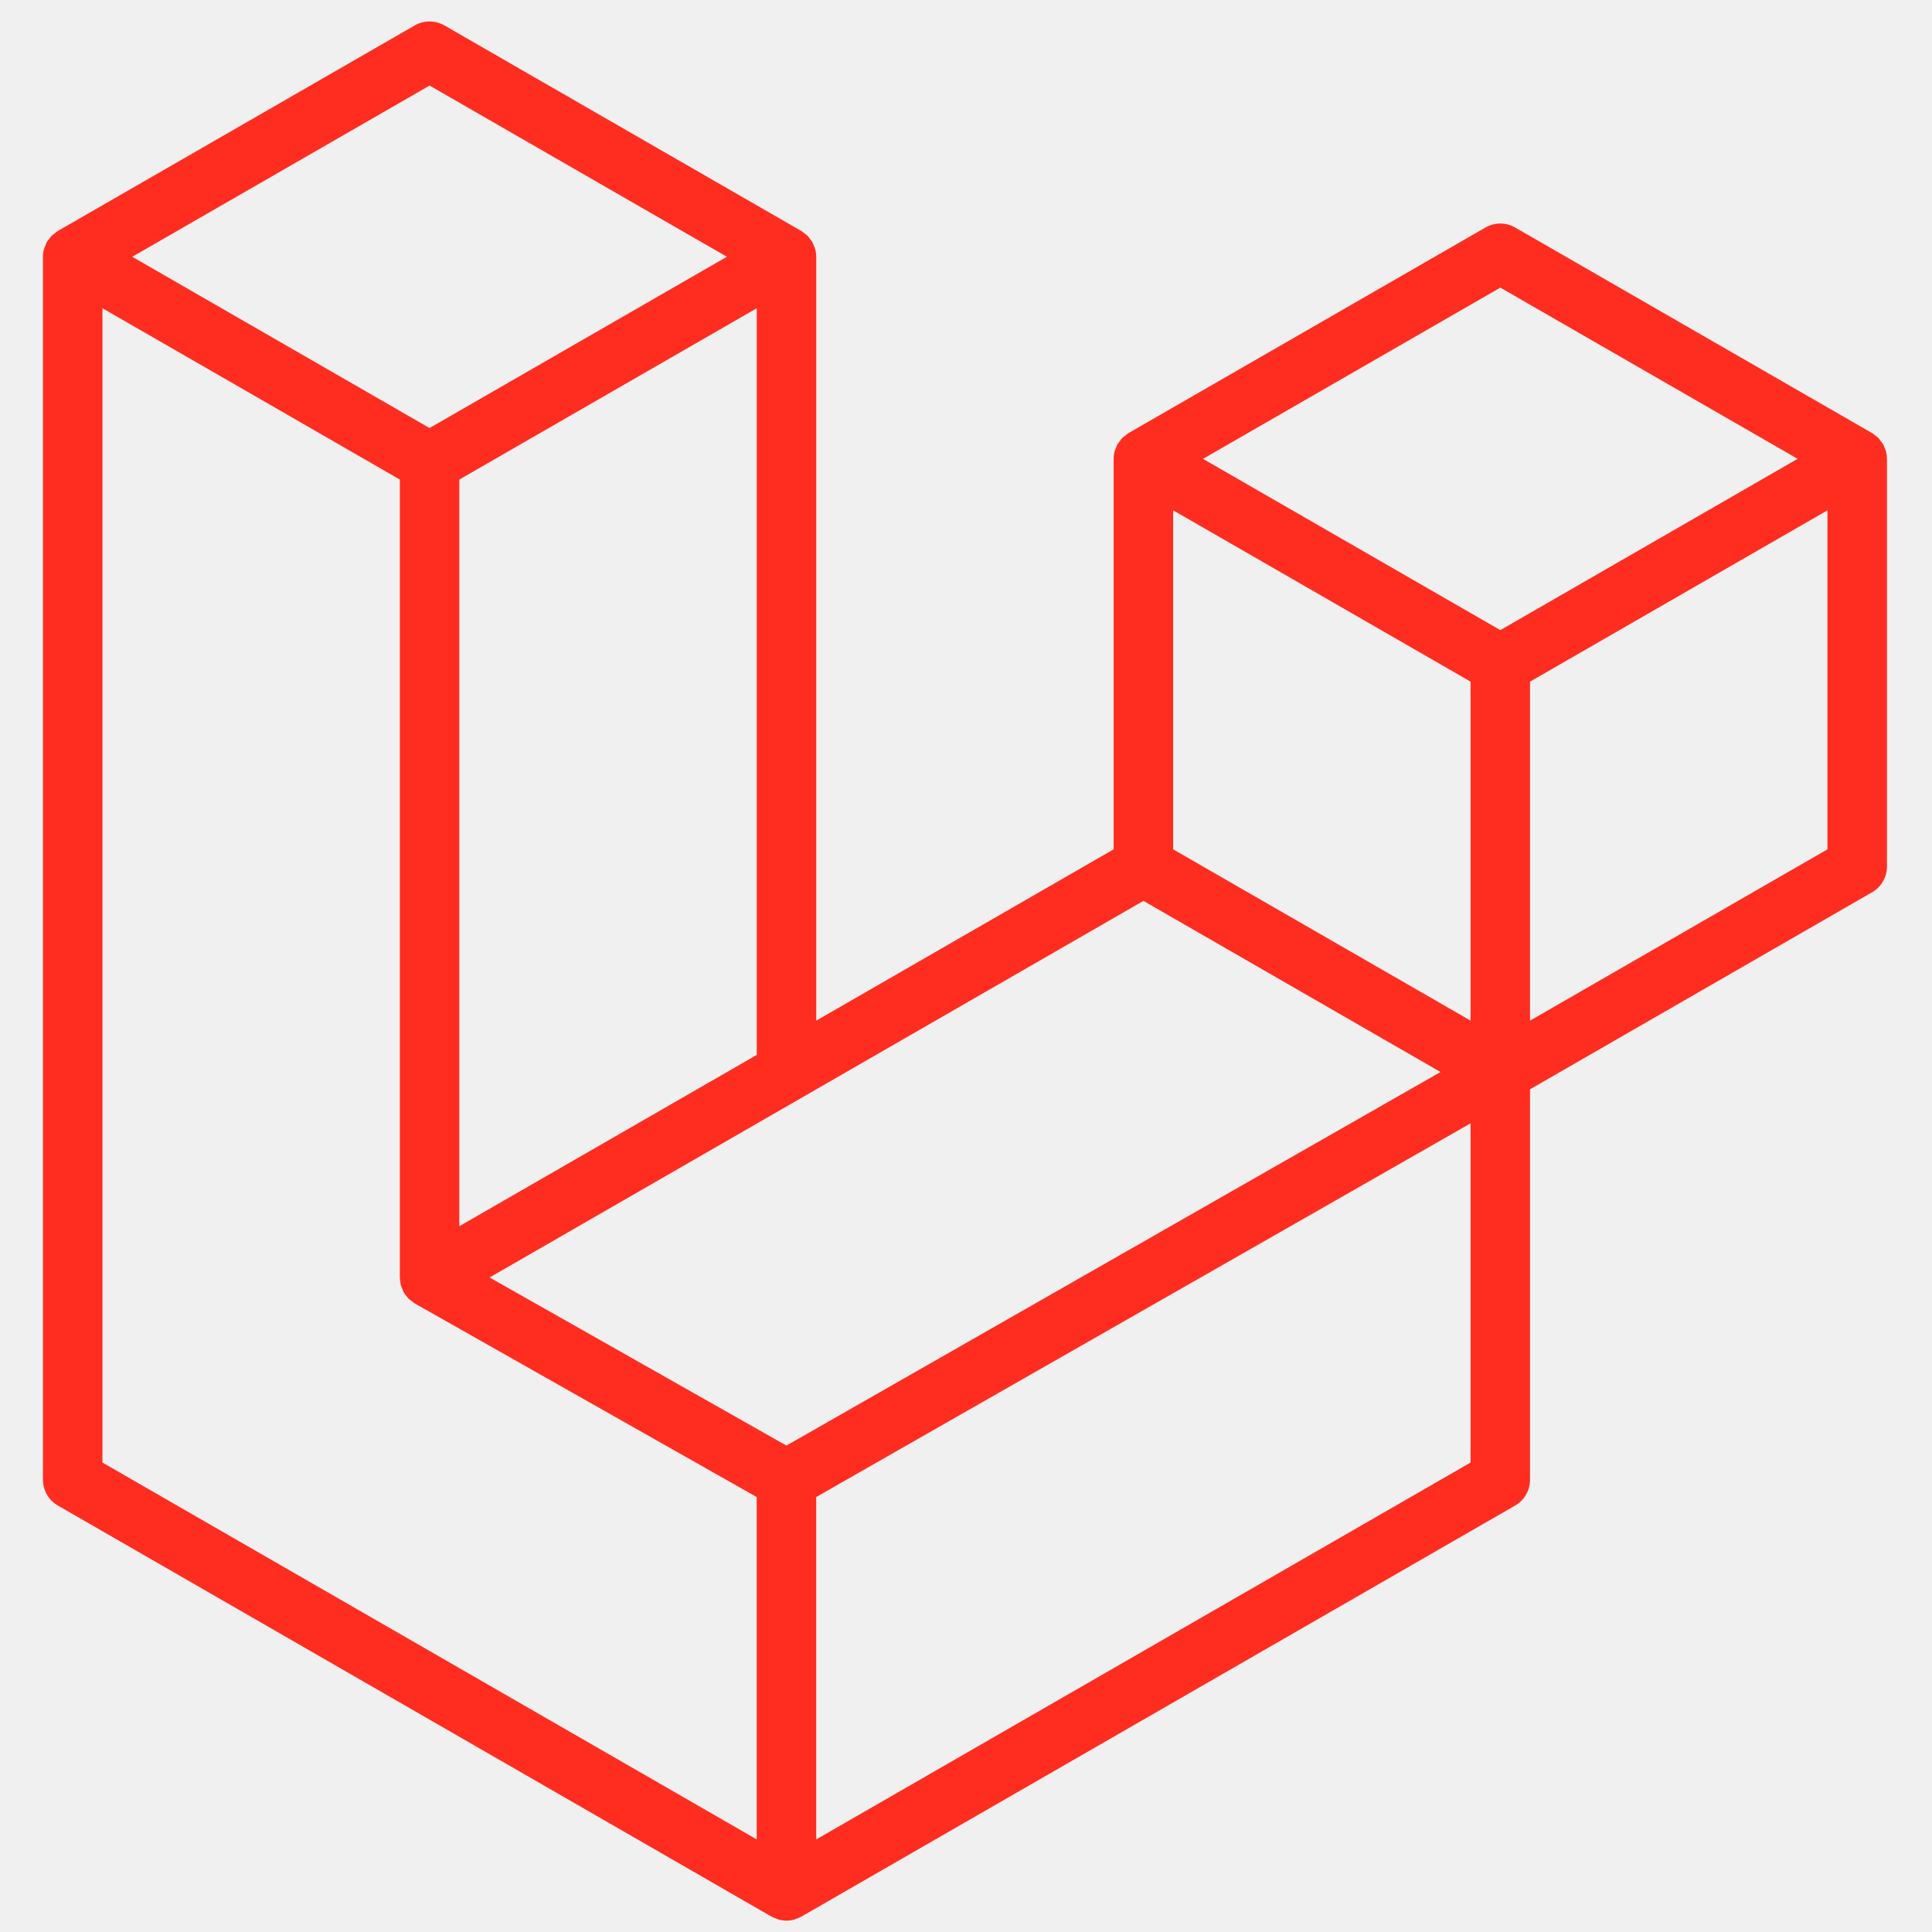
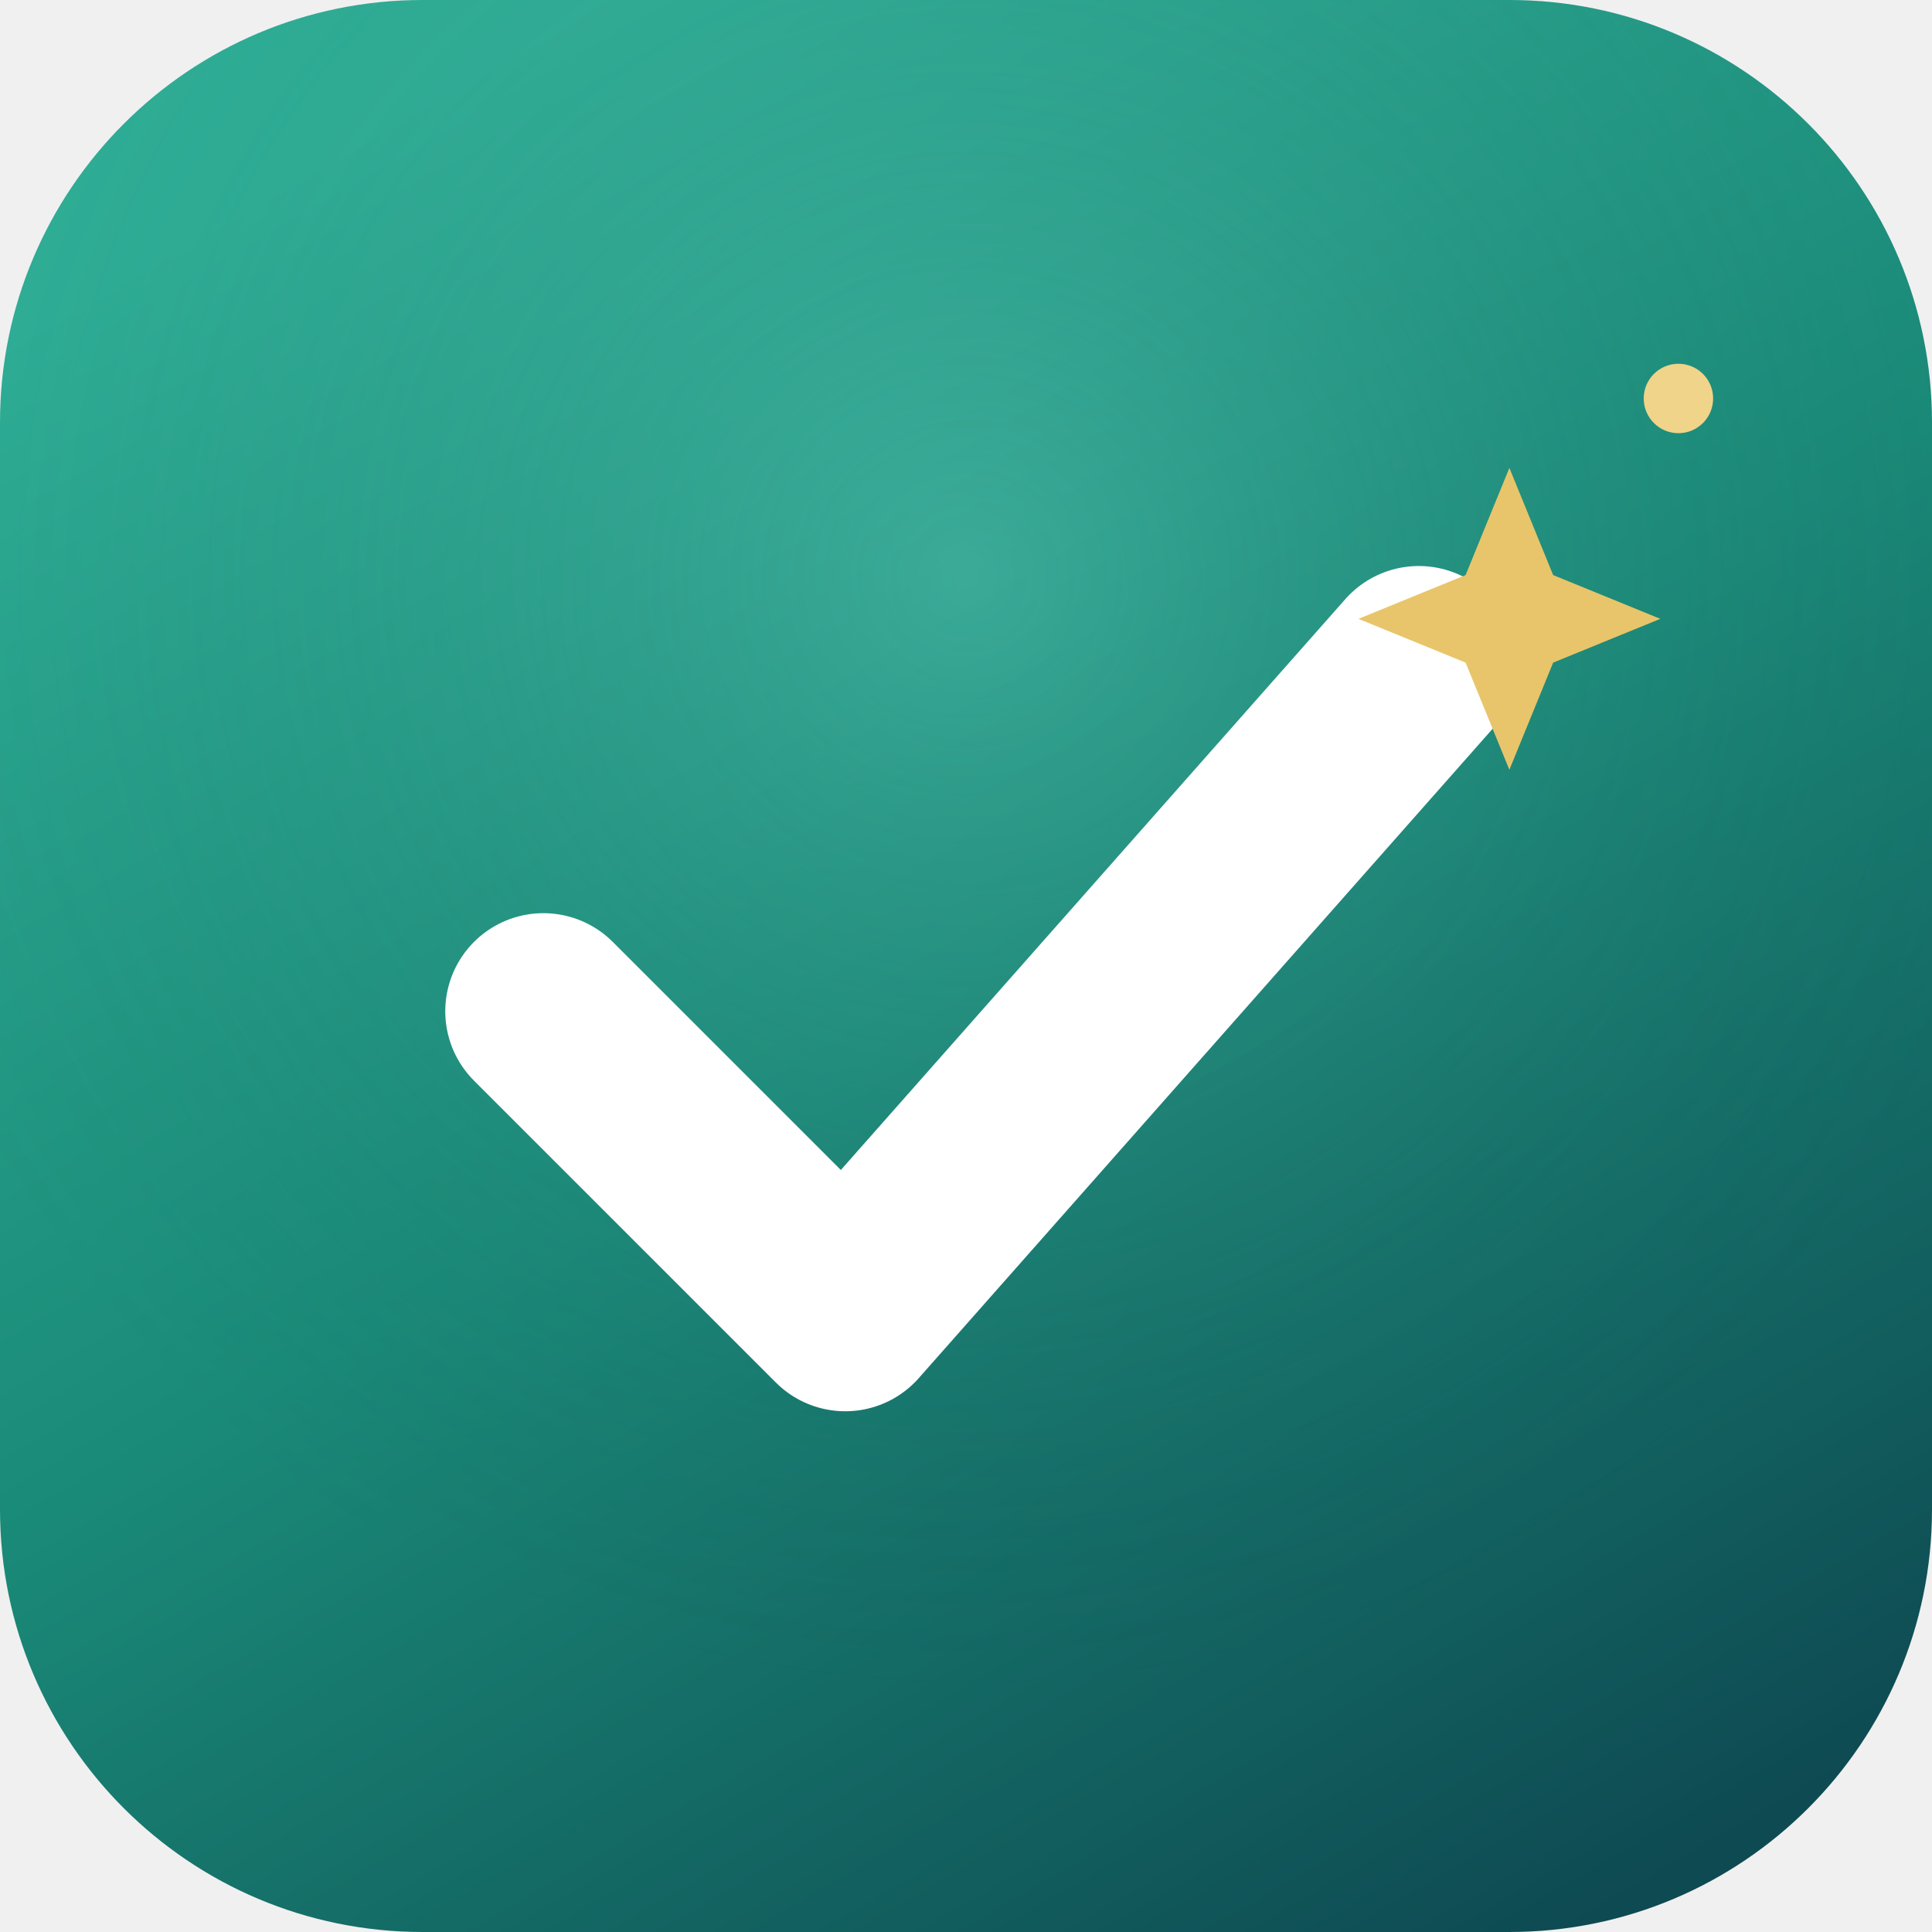
- <svg xmlns="http://www.w3.org/2000/svg" width="166" height="166" viewBox="0 0 166 166" fill="none">
-   <path fill-rule="evenodd" clip-rule="evenodd" d="M162.041 38.759C162.099 38.977 162.129 39.201 162.13 39.426V74.452C162.13 74.902 162.011 75.344 161.786 75.733C161.561 76.122 161.237 76.444 160.847 76.668L131.462 93.594V127.141C131.462 128.054 130.977 128.897 130.186 129.357L68.847 164.683C68.707 164.763 68.554 164.814 68.401 164.868C68.343 164.887 68.289 164.922 68.228 164.938C67.8 165.051 67.349 165.051 66.92 164.938C66.85 164.919 66.786 164.881 66.719 164.855C66.579 164.804 66.432 164.76 66.298 164.683L4.972 129.357C4.583 129.133 4.259 128.81 4.034 128.421C3.808 128.032 3.69 127.591 3.689 127.141L3.689 22.063C3.689 21.834 3.721 21.61 3.779 21.393C3.798 21.32 3.843 21.253 3.868 21.179C3.916 21.045 3.961 20.908 4.031 20.783C4.079 20.7 4.149 20.633 4.206 20.557C4.28 20.454 4.347 20.349 4.433 20.26C4.506 20.186 4.602 20.132 4.685 20.068C4.778 19.992 4.861 19.909 4.966 19.848L35.633 2.185C36.022 1.961 36.462 1.844 36.91 1.844C37.358 1.844 37.798 1.961 38.186 2.185L68.851 19.848H68.857C68.959 19.912 69.045 19.992 69.138 20.065C69.221 20.129 69.313 20.186 69.387 20.257C69.476 20.349 69.54 20.454 69.616 20.557C69.671 20.633 69.744 20.7 69.789 20.783C69.862 20.911 69.904 21.045 69.955 21.179C69.98 21.253 70.025 21.32 70.044 21.396C70.103 21.614 70.133 21.838 70.133 22.063V87.694L95.686 72.974V39.423C95.686 39.2 95.718 38.973 95.775 38.759C95.798 38.683 95.839 38.615 95.865 38.542C95.916 38.408 95.96 38.271 96.031 38.146C96.079 38.063 96.149 37.996 96.203 37.92C96.279 37.818 96.343 37.712 96.433 37.623C96.506 37.549 96.599 37.495 96.681 37.431C96.777 37.355 96.86 37.272 96.962 37.211L127.633 19.548C128.021 19.324 128.461 19.206 128.91 19.206C129.358 19.206 129.798 19.324 130.186 19.548L160.85 37.211C160.959 37.275 161.042 37.355 161.137 37.428C161.217 37.492 161.31 37.549 161.383 37.62C161.473 37.712 161.536 37.818 161.613 37.92C161.67 37.996 161.741 38.063 161.785 38.146C161.859 38.271 161.9 38.408 161.951 38.542C161.98 38.615 162.021 38.683 162.041 38.759ZM157.018 72.974V43.848L146.287 50.028L131.462 58.568V87.694L157.021 72.974H157.018ZM126.354 125.663V96.518L111.771 104.85L70.13 128.626V158.046L126.354 125.663ZM8.801 26.485V125.663L65.018 158.043V128.629L35.649 112L35.64 111.994L35.627 111.988C35.528 111.93 35.445 111.847 35.353 111.777C35.273 111.713 35.18 111.662 35.11 111.592L35.104 111.582C35.021 111.502 34.963 111.403 34.893 111.314C34.829 111.228 34.753 111.154 34.702 111.065L34.699 111.055C34.641 110.96 34.606 110.845 34.565 110.736C34.523 110.64 34.469 110.551 34.443 110.449C34.411 110.328 34.405 110.197 34.392 110.072C34.379 109.976 34.354 109.881 34.354 109.785V109.778V41.205L19.532 32.662L8.801 26.485ZM36.913 7.35L11.364 22.063L36.907 36.777L62.453 22.06L36.907 7.35H36.913ZM50.2 99.174L65.022 90.637V26.485L54.291 32.665L39.466 41.205V105.357L50.2 99.174ZM128.91 24.713L103.363 39.426L128.91 54.14L154.453 39.423L128.91 24.713ZM126.354 58.568L111.529 50.028L100.798 43.848V72.974L115.619 81.511L126.354 87.694V58.568ZM67.571 124.205L105.042 102.803L123.772 92.109L98.245 77.405L68.854 94.334L42.066 109.762L67.571 124.205Z" fill="#FF2D20" />
+ <svg xmlns="http://www.w3.org/2000/svg" viewBox="0 0 64 64" role="img" aria-label="Hadir">
+   <defs>
+     <linearGradient id="hadir-bg" x1="16" y1="2" x2="52" y2="64" gradientUnits="userSpaceOnUse">
+       <stop offset="0%" stop-color="#2FAF96" />
+       <stop offset="48%" stop-color="#1A8A78" />
+       <stop offset="100%" stop-color="#0E4A52" />
+     </linearGradient>
+     <radialGradient id="hadir-glow" cx="50%" cy="30%" r="58%">
+       <stop offset="0%" stop-color="#7EE0D0" stop-opacity="0.28" />
+       <stop offset="100%" stop-color="#0E4A52" stop-opacity="0" />
+     </radialGradient>
+   </defs>
+   <rect width="64" height="64" rx="14" fill="url(#hadir-bg)" />
+   <rect width="64" height="64" rx="14" fill="url(#hadir-glow)" />
+   <path d="M18 33.5 28 43.5 47 22" fill="none" stroke="#FFFFFF" stroke-width="6.5" stroke-linecap="round" stroke-linejoin="round" />
+   <path d="M50 15.5 51.45 19.05 55 20.5 51.45 21.95 50 25.5 48.55 21.95 45 20.5 48.55 19.05Z" fill="#E8C56A" />
+   <circle cx="55.6" cy="13.2" r="1.15" fill="#F0D48A" />
</svg>
